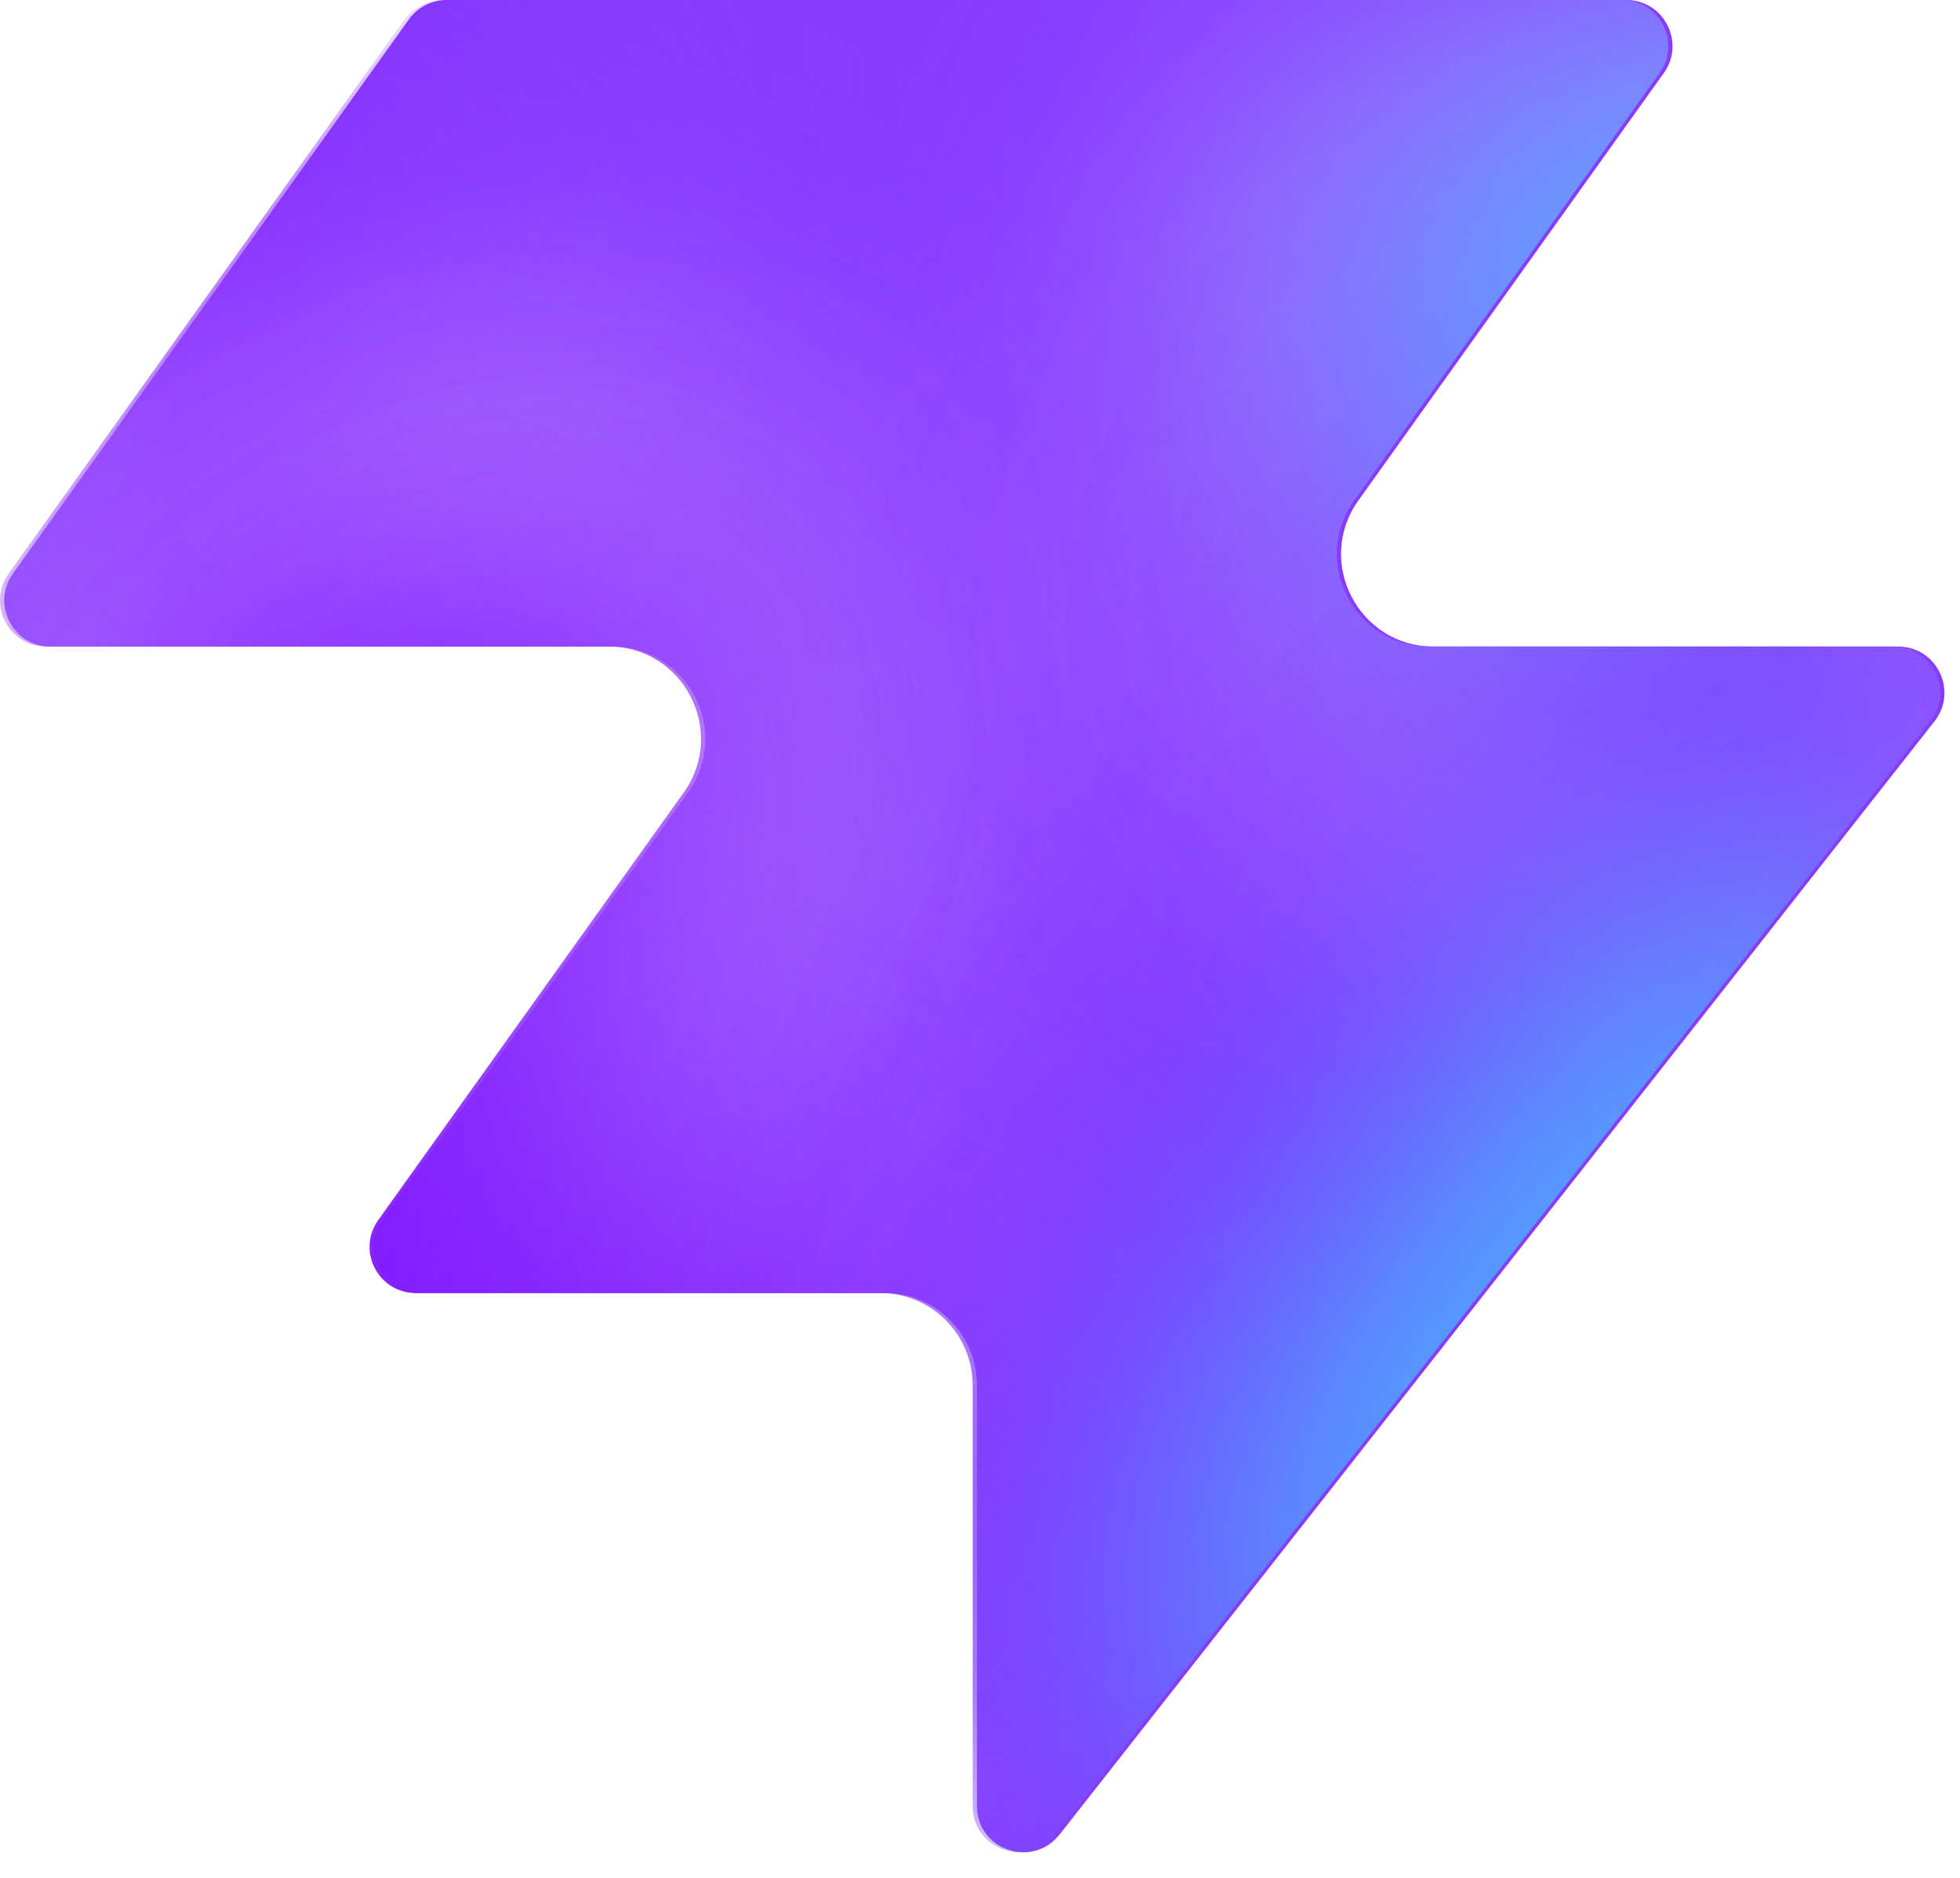
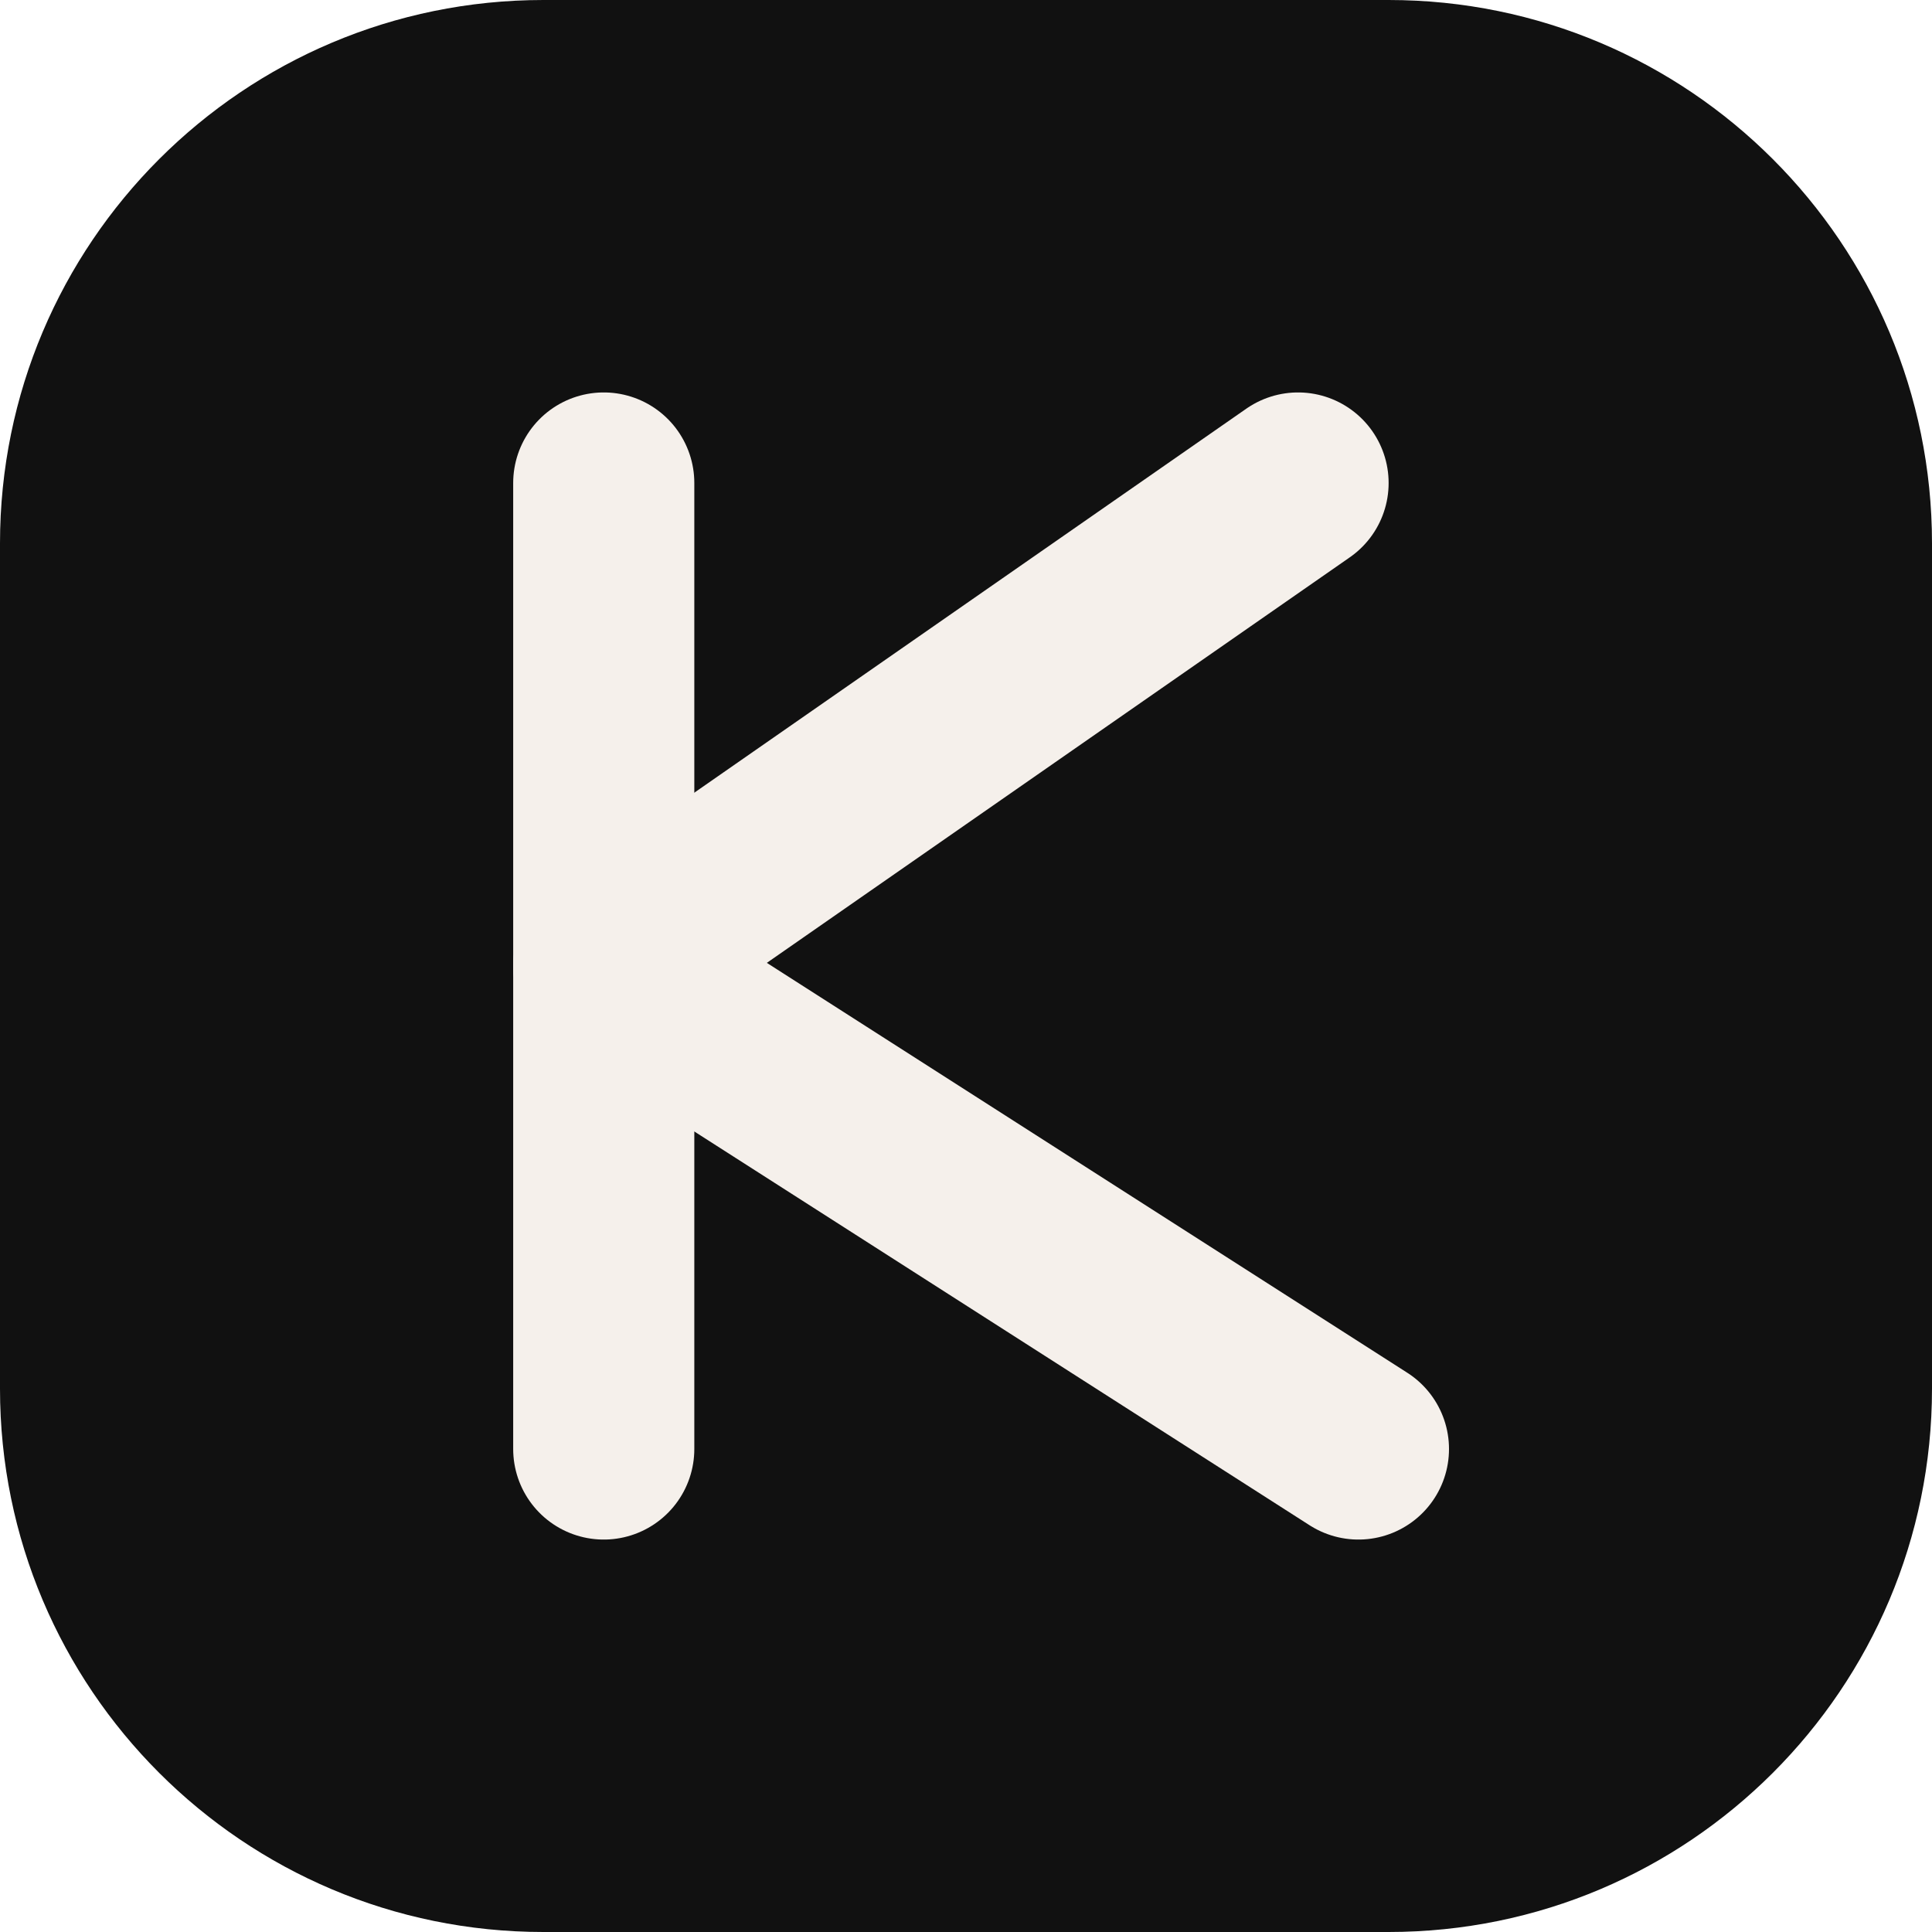
- <svg xmlns="http://www.w3.org/2000/svg" width="48" height="46" fill="none" viewBox="0 0 48 46">
-   <path fill="#863bff" d="M25.946 44.938c-.664.845-2.021.375-2.021-.698V33.937a2.26 2.26 0 0 0-2.262-2.262H10.287c-.92 0-1.456-1.04-.92-1.788l7.48-10.471c1.07-1.497 0-3.578-1.842-3.578H1.237c-.92 0-1.456-1.04-.92-1.788L10.013.474c.214-.297.556-.474.92-.474h28.894c.92 0 1.456 1.04.92 1.788l-7.48 10.471c-1.07 1.498 0 3.579 1.842 3.579h11.377c.943 0 1.473 1.088.89 1.83L25.947 44.94z" style="fill:#863bff;fill:color(display-p3 .525 .23 1);fill-opacity:1" />
-   <mask id="a" width="48" height="46" x="0" y="0" maskUnits="userSpaceOnUse" style="mask-type:alpha">
-     <path fill="#000" d="M25.842 44.938c-.664.844-2.021.375-2.021-.698V33.937a2.26 2.26 0 0 0-2.262-2.262H10.183c-.92 0-1.456-1.04-.92-1.788l7.48-10.471c1.07-1.498 0-3.579-1.842-3.579H1.133c-.92 0-1.456-1.04-.92-1.787L9.91.473c.214-.297.556-.474.92-.474h28.894c.92 0 1.456 1.04.92 1.788l-7.48 10.471c-1.07 1.498 0 3.578 1.842 3.578h11.377c.943 0 1.473 1.088.89 1.832L25.843 44.94z" style="fill:#000;fill-opacity:1" />
-   </mask>
-   <g mask="url(#a)">
-     <g filter="url(#b)">
-       <ellipse cx="5.508" cy="14.704" fill="#ede6ff" rx="5.508" ry="14.704" style="fill:#ede6ff;fill:color(display-p3 .927 .903 1);fill-opacity:1" transform="matrix(.00324 1 1 -.00324 -4.47 31.516)" />
-     </g>
-     <g filter="url(#c)">
-       <ellipse cx="10.399" cy="29.851" fill="#ede6ff" rx="10.399" ry="29.851" style="fill:#ede6ff;fill:color(display-p3 .927 .903 1);fill-opacity:1" transform="matrix(.00324 1 1 -.00324 -39.328 7.883)" />
-     </g>
-     <g filter="url(#d)">
-       <ellipse cx="5.508" cy="30.487" fill="#7e14ff" rx="5.508" ry="30.487" style="fill:#7e14ff;fill:color(display-p3 .492 .077 1);fill-opacity:1" transform="rotate(89.814 -25.913 -14.639)scale(1 -1)" />
-     </g>
-     <g filter="url(#e)">
-       <ellipse cx="5.508" cy="30.599" fill="#7e14ff" rx="5.508" ry="30.599" style="fill:#7e14ff;fill:color(display-p3 .492 .077 1);fill-opacity:1" transform="rotate(89.814 -32.644 -3.334)scale(1 -1)" />
-     </g>
-     <g filter="url(#f)">
-       <ellipse cx="5.508" cy="30.599" fill="#7e14ff" rx="5.508" ry="30.599" style="fill:#7e14ff;fill:color(display-p3 .492 .077 1);fill-opacity:1" transform="matrix(.00324 1 1 -.00324 -34.34 30.47)" />
-     </g>
-     <g filter="url(#g)">
-       <ellipse cx="14.072" cy="22.078" fill="#ede6ff" rx="14.072" ry="22.078" style="fill:#ede6ff;fill:color(display-p3 .927 .903 1);fill-opacity:1" transform="rotate(93.35 24.506 48.493)scale(-1 1)" />
-     </g>
-     <g filter="url(#h)">
-       <ellipse cx="3.47" cy="21.501" fill="#7e14ff" rx="3.47" ry="21.501" style="fill:#7e14ff;fill:color(display-p3 .492 .077 1);fill-opacity:1" transform="rotate(89.009 28.708 47.59)scale(-1 1)" />
-     </g>
-     <g filter="url(#i)">
-       <ellipse cx="3.47" cy="21.501" fill="#7e14ff" rx="3.47" ry="21.501" style="fill:#7e14ff;fill:color(display-p3 .492 .077 1);fill-opacity:1" transform="rotate(89.009 28.708 47.59)scale(-1 1)" />
-     </g>
-     <g filter="url(#j)">
-       <ellipse cx=".387" cy="8.972" fill="#7e14ff" rx="4.407" ry="29.108" style="fill:#7e14ff;fill:color(display-p3 .492 .077 1);fill-opacity:1" transform="rotate(39.51 .387 8.972)" />
-     </g>
-     <g filter="url(#k)">
-       <ellipse cx="47.523" cy="-6.092" fill="#7e14ff" rx="4.407" ry="29.108" style="fill:#7e14ff;fill:color(display-p3 .492 .077 1);fill-opacity:1" transform="rotate(37.892 47.523 -6.092)" />
-     </g>
-     <g filter="url(#l)">
-       <ellipse cx="41.412" cy="6.333" fill="#47bfff" rx="5.971" ry="9.665" style="fill:#47bfff;fill:color(display-p3 .28 .748 1);fill-opacity:1" transform="rotate(37.892 41.412 6.333)" />
-     </g>
-     <g filter="url(#m)">
-       <ellipse cx="-1.879" cy="38.332" fill="#7e14ff" rx="4.407" ry="29.108" style="fill:#7e14ff;fill:color(display-p3 .492 .077 1);fill-opacity:1" transform="rotate(37.892 -1.88 38.332)" />
-     </g>
-     <g filter="url(#n)">
-       <ellipse cx="-1.879" cy="38.332" fill="#7e14ff" rx="4.407" ry="29.108" style="fill:#7e14ff;fill:color(display-p3 .492 .077 1);fill-opacity:1" transform="rotate(37.892 -1.88 38.332)" />
-     </g>
-     <g filter="url(#o)">
-       <ellipse cx="35.651" cy="29.907" fill="#7e14ff" rx="4.407" ry="29.108" style="fill:#7e14ff;fill:color(display-p3 .492 .077 1);fill-opacity:1" transform="rotate(37.892 35.651 29.907)" />
-     </g>
-     <g filter="url(#p)">
-       <ellipse cx="38.418" cy="32.4" fill="#47bfff" rx="5.971" ry="15.297" style="fill:#47bfff;fill:color(display-p3 .28 .748 1);fill-opacity:1" transform="rotate(37.892 38.418 32.4)" />
-     </g>
-   </g>
-   <defs>
-     <filter id="b" width="60.045" height="41.654" x="-19.77" y="16.149" color-interpolation-filters="sRGB" filterUnits="userSpaceOnUse">
-       <feFlood flood-opacity="0" result="BackgroundImageFix" />
-       <feBlend in="SourceGraphic" in2="BackgroundImageFix" result="shape" />
-       <feGaussianBlur result="effect1_foregroundBlur_2002_17158" stdDeviation="7.659" />
-     </filter>
-     <filter id="c" width="90.34" height="51.437" x="-54.613" y="-7.533" color-interpolation-filters="sRGB" filterUnits="userSpaceOnUse">
-       <feFlood flood-opacity="0" result="BackgroundImageFix" />
-       <feBlend in="SourceGraphic" in2="BackgroundImageFix" result="shape" />
-       <feGaussianBlur result="effect1_foregroundBlur_2002_17158" stdDeviation="7.659" />
-     </filter>
-     <filter id="d" width="79.355" height="29.4" x="-49.64" y="2.03" color-interpolation-filters="sRGB" filterUnits="userSpaceOnUse">
-       <feFlood flood-opacity="0" result="BackgroundImageFix" />
-       <feBlend in="SourceGraphic" in2="BackgroundImageFix" result="shape" />
-       <feGaussianBlur result="effect1_foregroundBlur_2002_17158" stdDeviation="4.596" />
-     </filter>
-     <filter id="e" width="79.579" height="29.4" x="-45.045" y="20.029" color-interpolation-filters="sRGB" filterUnits="userSpaceOnUse">
-       <feFlood flood-opacity="0" result="BackgroundImageFix" />
-       <feBlend in="SourceGraphic" in2="BackgroundImageFix" result="shape" />
-       <feGaussianBlur result="effect1_foregroundBlur_2002_17158" stdDeviation="4.596" />
-     </filter>
-     <filter id="f" width="79.579" height="29.4" x="-43.513" y="21.178" color-interpolation-filters="sRGB" filterUnits="userSpaceOnUse">
-       <feFlood flood-opacity="0" result="BackgroundImageFix" />
-       <feBlend in="SourceGraphic" in2="BackgroundImageFix" result="shape" />
-       <feGaussianBlur result="effect1_foregroundBlur_2002_17158" stdDeviation="4.596" />
-     </filter>
-     <filter id="g" width="74.749" height="58.852" x="15.756" y="-17.901" color-interpolation-filters="sRGB" filterUnits="userSpaceOnUse">
-       <feFlood flood-opacity="0" result="BackgroundImageFix" />
-       <feBlend in="SourceGraphic" in2="BackgroundImageFix" result="shape" />
-       <feGaussianBlur result="effect1_foregroundBlur_2002_17158" stdDeviation="7.659" />
-     </filter>
-     <filter id="h" width="61.377" height="25.362" x="23.548" y="2.284" color-interpolation-filters="sRGB" filterUnits="userSpaceOnUse">
-       <feFlood flood-opacity="0" result="BackgroundImageFix" />
-       <feBlend in="SourceGraphic" in2="BackgroundImageFix" result="shape" />
-       <feGaussianBlur result="effect1_foregroundBlur_2002_17158" stdDeviation="4.596" />
-     </filter>
-     <filter id="i" width="61.377" height="25.362" x="23.548" y="2.284" color-interpolation-filters="sRGB" filterUnits="userSpaceOnUse">
-       <feFlood flood-opacity="0" result="BackgroundImageFix" />
-       <feBlend in="SourceGraphic" in2="BackgroundImageFix" result="shape" />
-       <feGaussianBlur result="effect1_foregroundBlur_2002_17158" stdDeviation="4.596" />
-     </filter>
-     <filter id="j" width="56.045" height="63.649" x="-27.636" y="-22.853" color-interpolation-filters="sRGB" filterUnits="userSpaceOnUse">
-       <feFlood flood-opacity="0" result="BackgroundImageFix" />
-       <feBlend in="SourceGraphic" in2="BackgroundImageFix" result="shape" />
-       <feGaussianBlur result="effect1_foregroundBlur_2002_17158" stdDeviation="4.596" />
-     </filter>
-     <filter id="k" width="54.814" height="64.646" x="20.116" y="-38.415" color-interpolation-filters="sRGB" filterUnits="userSpaceOnUse">
-       <feFlood flood-opacity="0" result="BackgroundImageFix" />
-       <feBlend in="SourceGraphic" in2="BackgroundImageFix" result="shape" />
-       <feGaussianBlur result="effect1_foregroundBlur_2002_17158" stdDeviation="4.596" />
-     </filter>
-     <filter id="l" width="33.541" height="35.313" x="24.641" y="-11.323" color-interpolation-filters="sRGB" filterUnits="userSpaceOnUse">
-       <feFlood flood-opacity="0" result="BackgroundImageFix" />
-       <feBlend in="SourceGraphic" in2="BackgroundImageFix" result="shape" />
-       <feGaussianBlur result="effect1_foregroundBlur_2002_17158" stdDeviation="4.596" />
-     </filter>
-     <filter id="m" width="54.814" height="64.646" x="-29.286" y="6.009" color-interpolation-filters="sRGB" filterUnits="userSpaceOnUse">
-       <feFlood flood-opacity="0" result="BackgroundImageFix" />
-       <feBlend in="SourceGraphic" in2="BackgroundImageFix" result="shape" />
-       <feGaussianBlur result="effect1_foregroundBlur_2002_17158" stdDeviation="4.596" />
-     </filter>
-     <filter id="n" width="54.814" height="64.646" x="-29.286" y="6.009" color-interpolation-filters="sRGB" filterUnits="userSpaceOnUse">
-       <feFlood flood-opacity="0" result="BackgroundImageFix" />
-       <feBlend in="SourceGraphic" in2="BackgroundImageFix" result="shape" />
-       <feGaussianBlur result="effect1_foregroundBlur_2002_17158" stdDeviation="4.596" />
-     </filter>
-     <filter id="o" width="54.814" height="64.646" x="8.244" y="-2.416" color-interpolation-filters="sRGB" filterUnits="userSpaceOnUse">
-       <feFlood flood-opacity="0" result="BackgroundImageFix" />
-       <feBlend in="SourceGraphic" in2="BackgroundImageFix" result="shape" />
-       <feGaussianBlur result="effect1_foregroundBlur_2002_17158" stdDeviation="4.596" />
-     </filter>
-     <filter id="p" width="39.409" height="43.623" x="18.713" y="10.588" color-interpolation-filters="sRGB" filterUnits="userSpaceOnUse">
-       <feFlood flood-opacity="0" result="BackgroundImageFix" />
-       <feBlend in="SourceGraphic" in2="BackgroundImageFix" result="shape" />
-       <feGaussianBlur result="effect1_foregroundBlur_2002_17158" stdDeviation="4.596" />
-     </filter>
-   </defs>
+ <svg xmlns="http://www.w3.org/2000/svg" width="64" height="64" viewBox="0 0 64 64" fill="none">
+   <rect width="64" height="64" rx="18" fill="#111111" />
+   <path d="M20 16V48" stroke="#f5f0eb" stroke-width="6" stroke-linecap="round" />
+   <path d="M20 32L43 16" stroke="#f5f0eb" stroke-width="6" stroke-linecap="round" stroke-linejoin="round" />
+   <path d="M20 32L45 48" stroke="#f5f0eb" stroke-width="6" stroke-linecap="round" stroke-linejoin="round" />
</svg>
